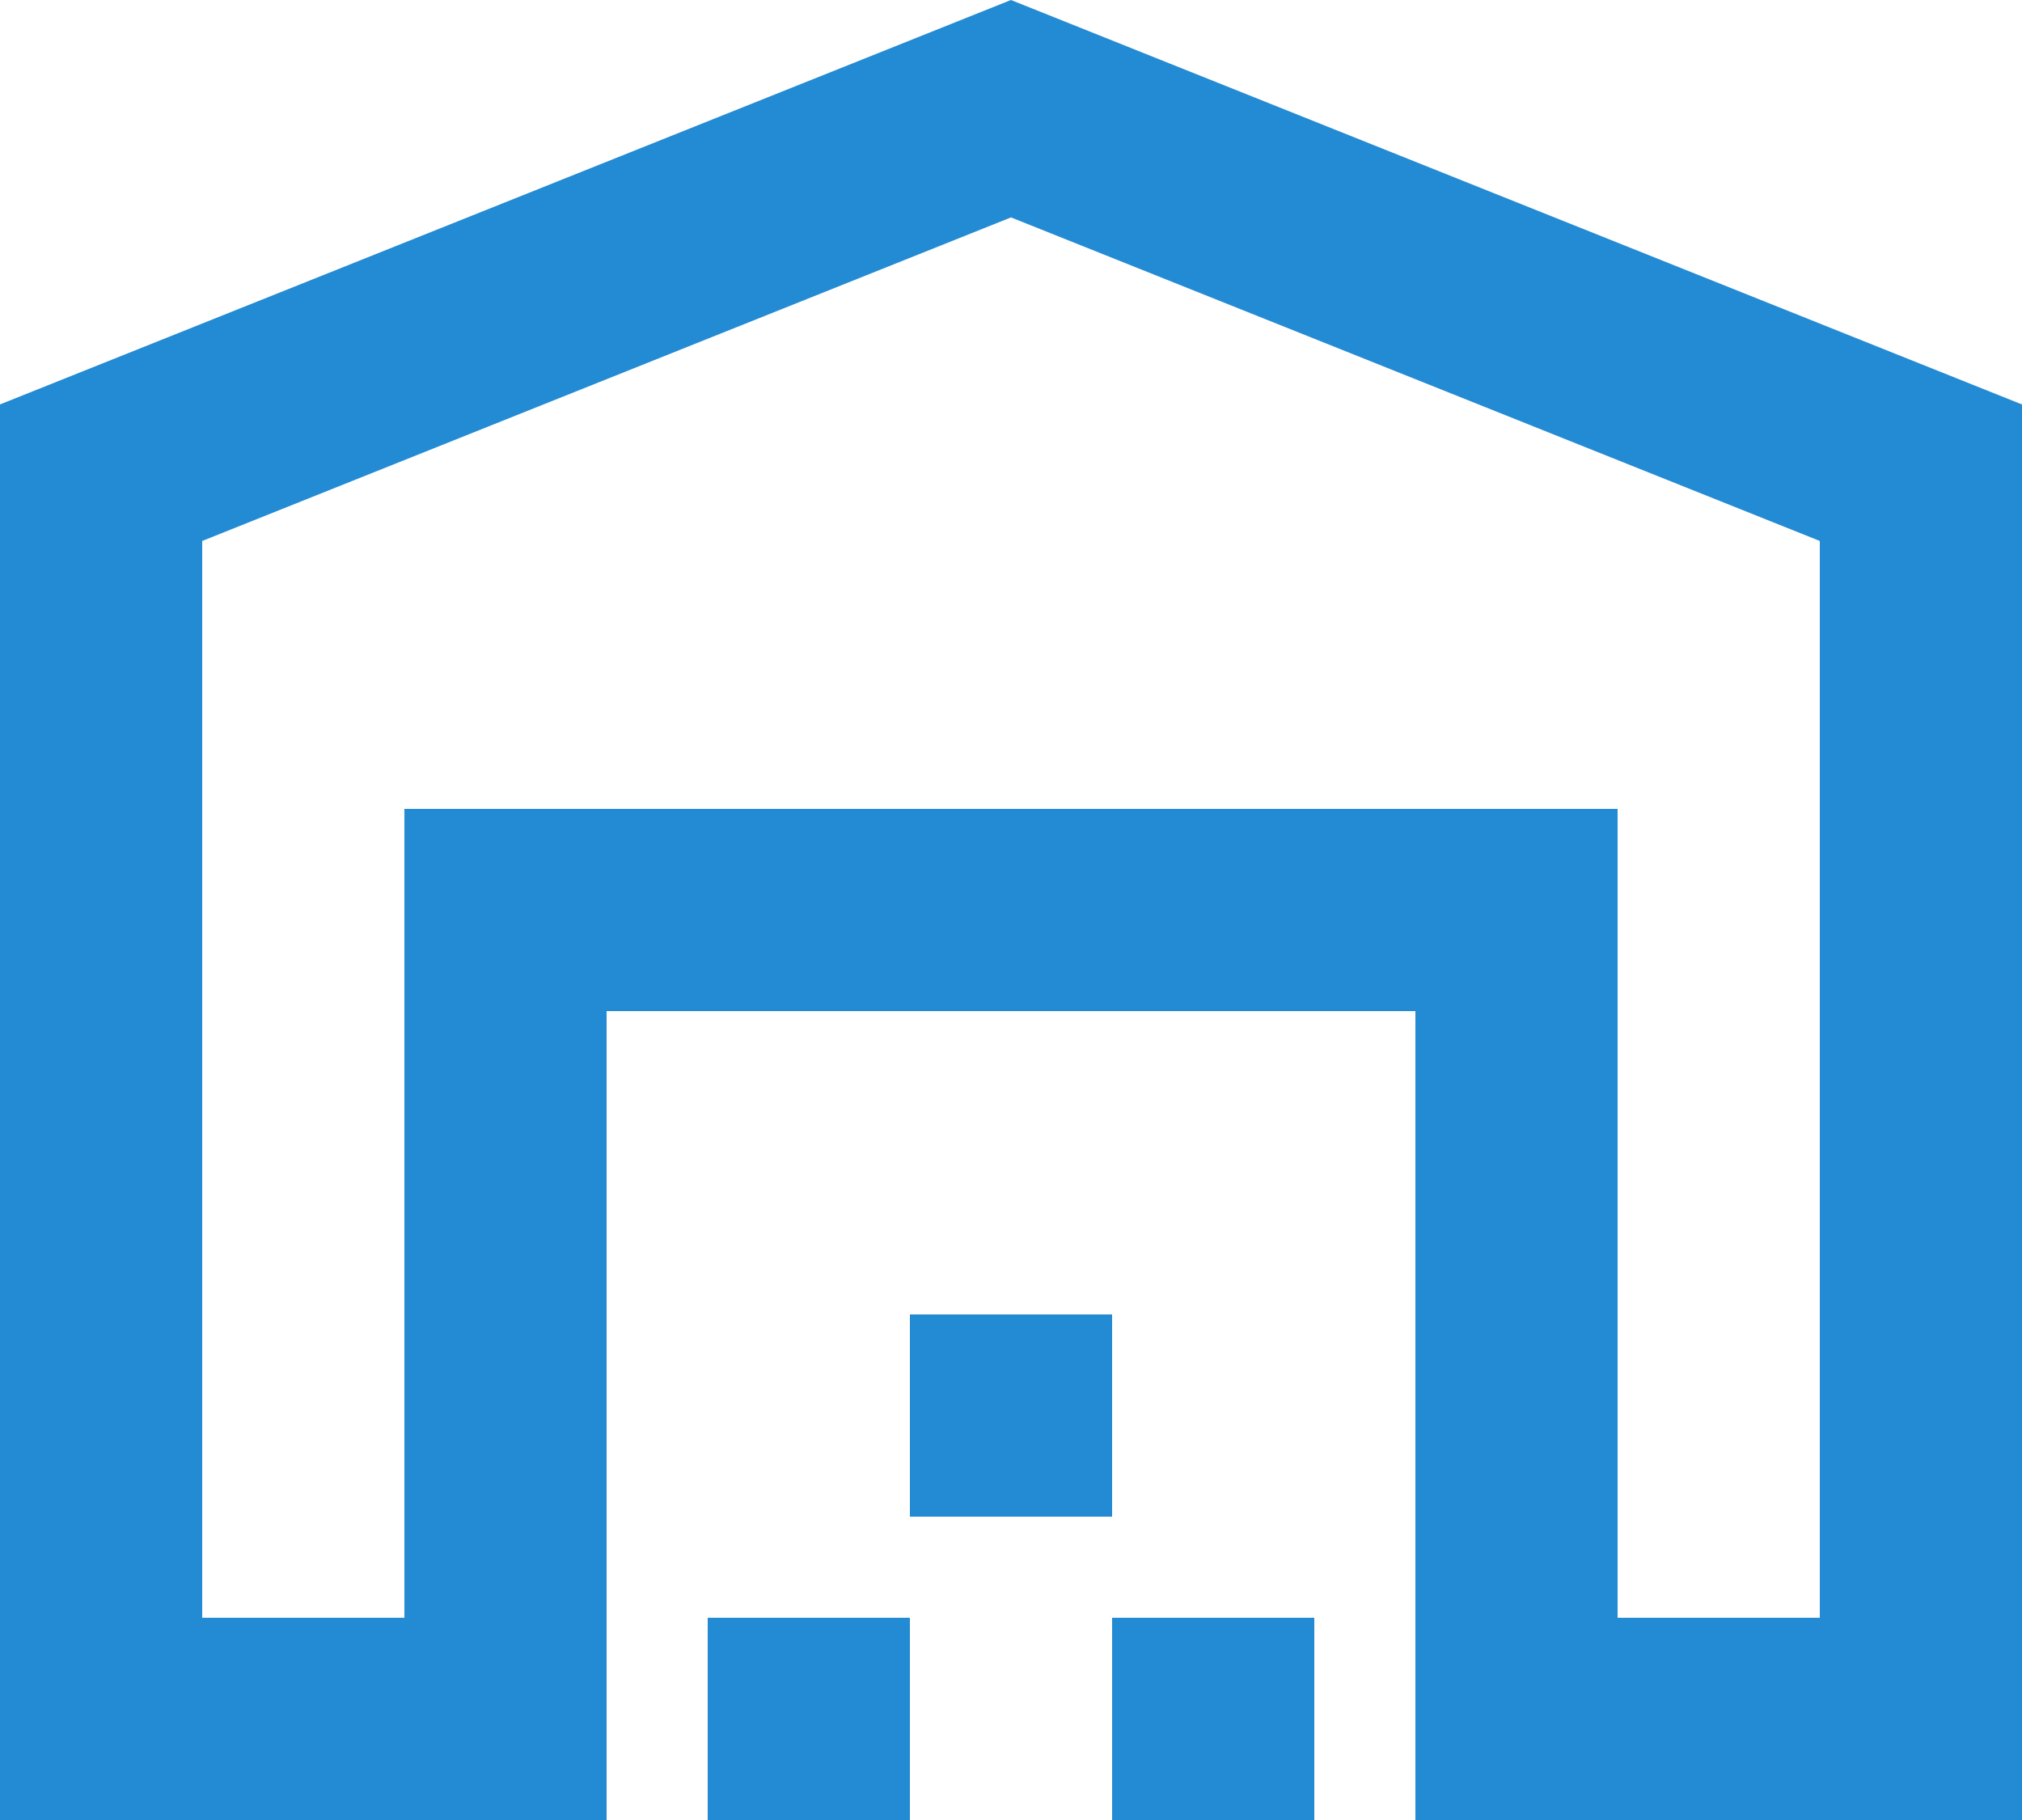
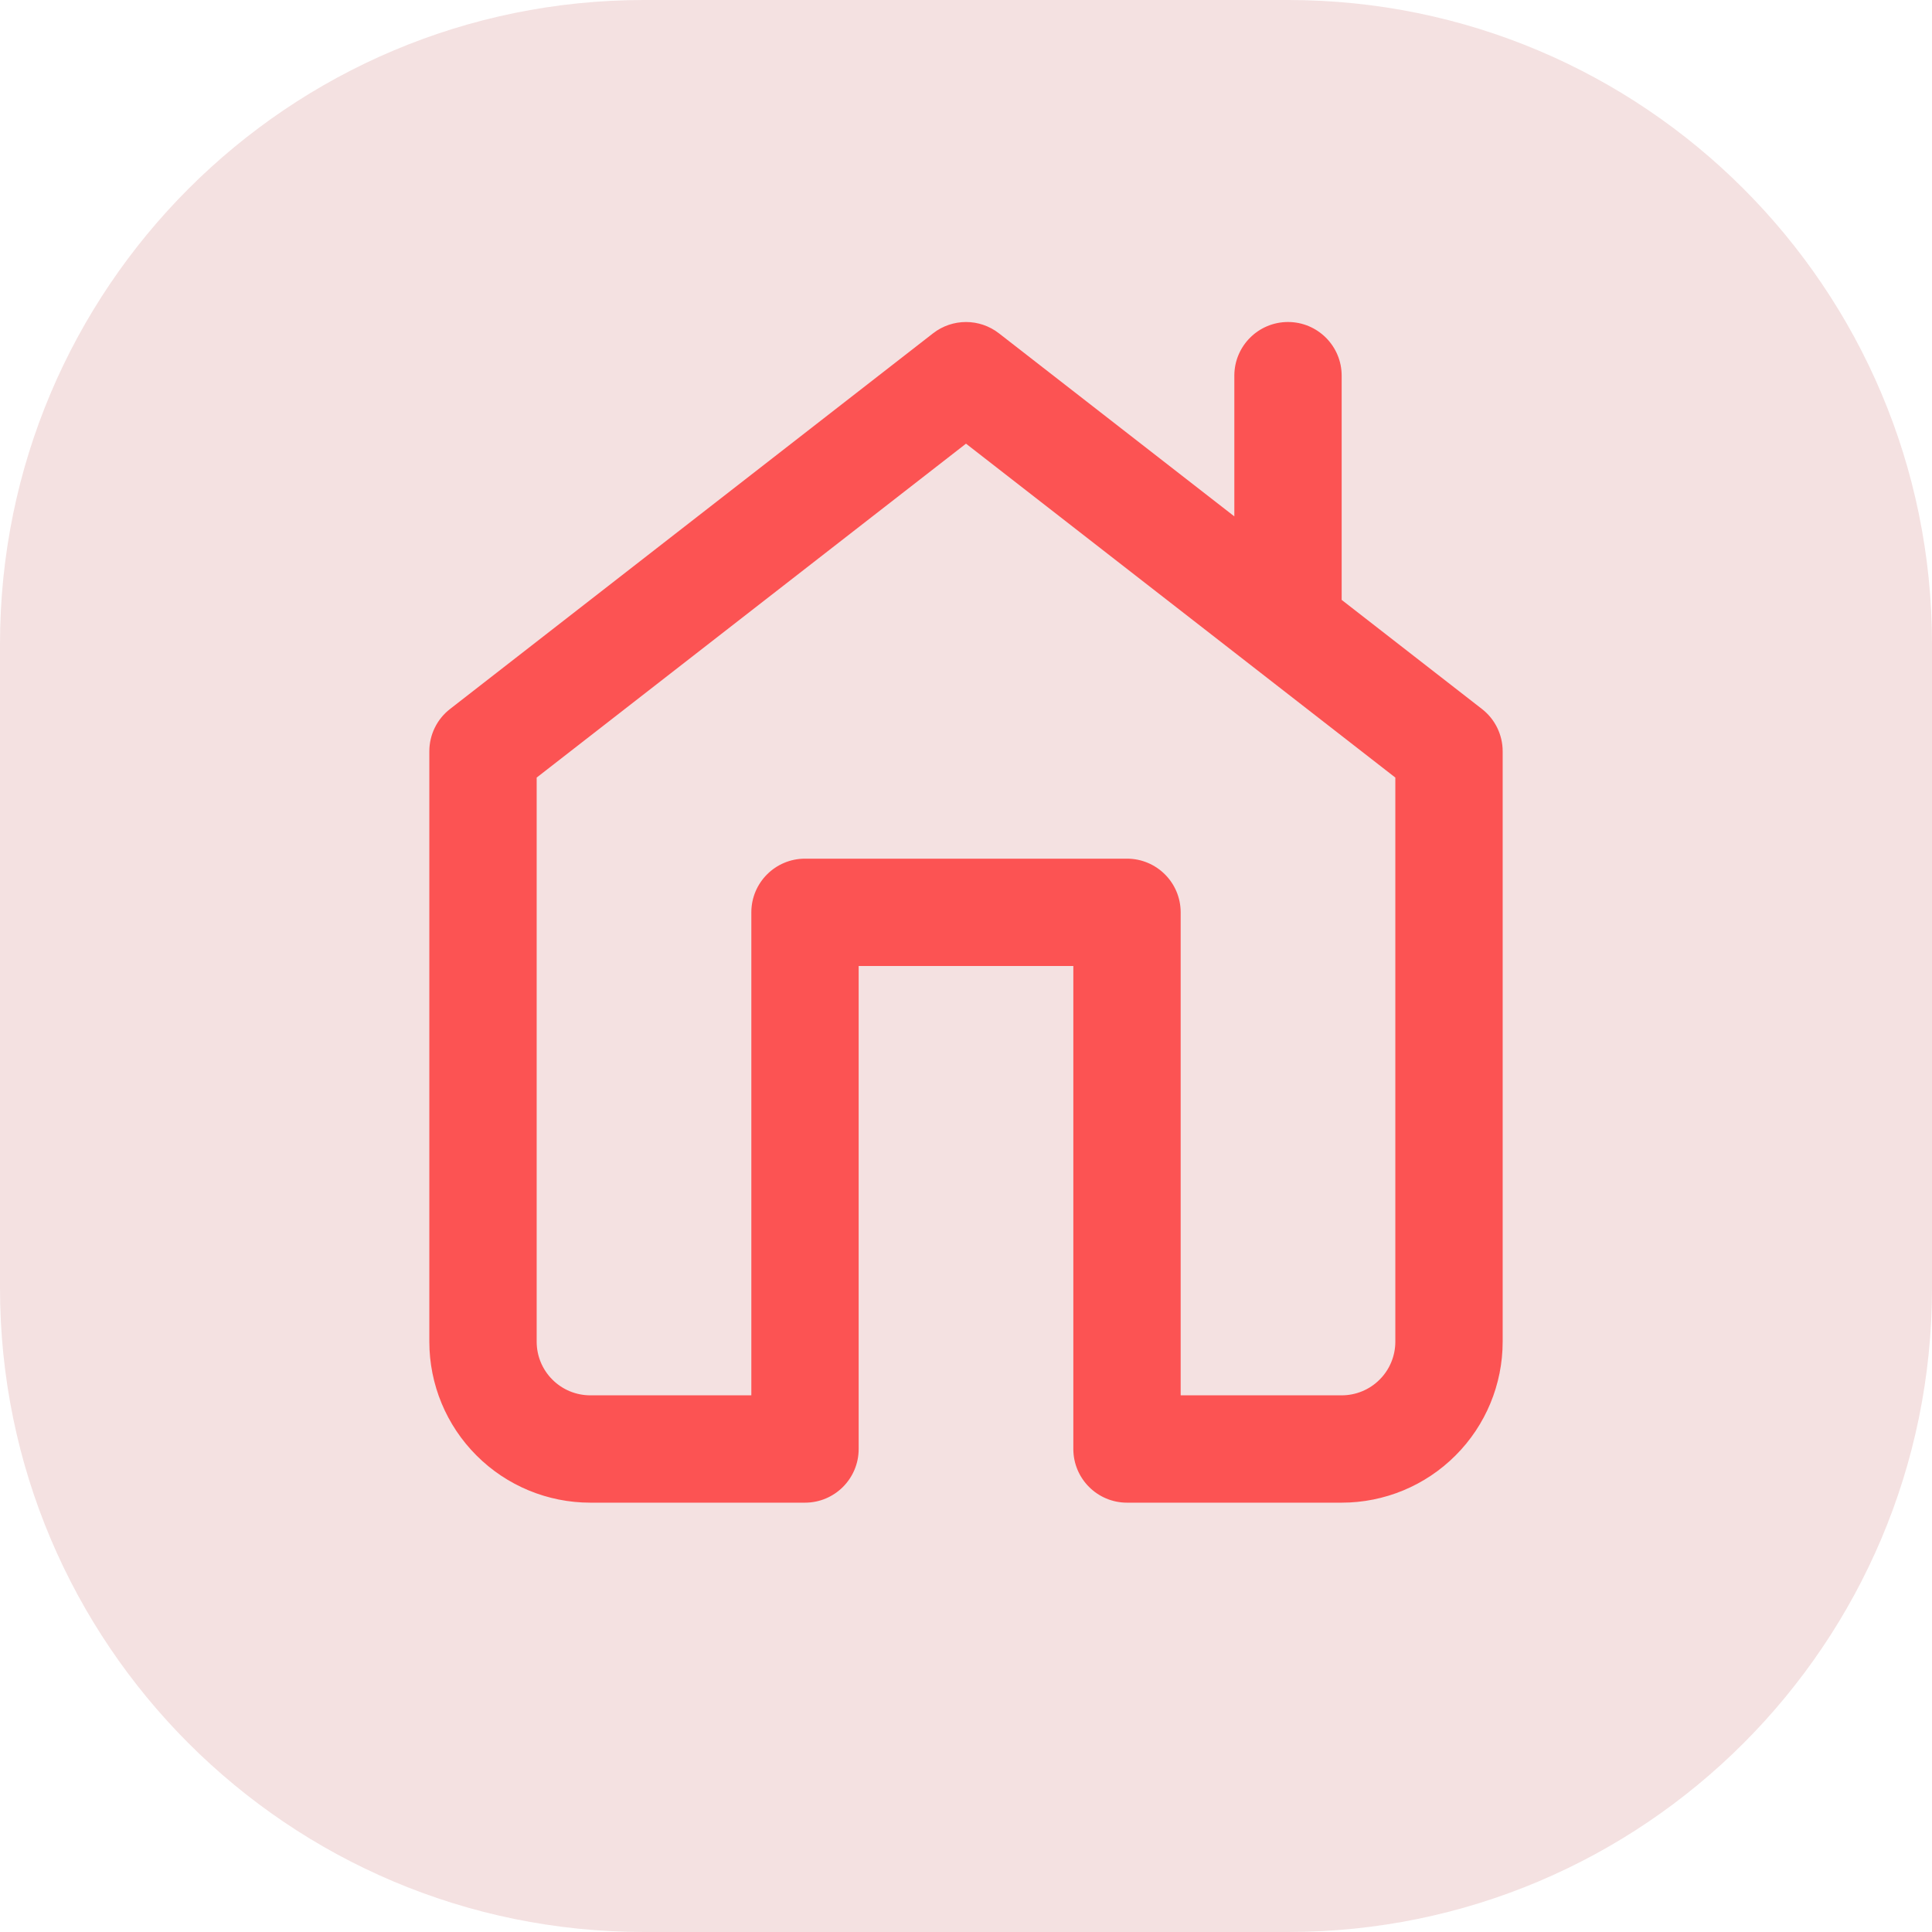
- <svg xmlns="http://www.w3.org/2000/svg" width="20" height="18" viewBox="0 0 20 18" fill="none">
-   <path d="M18 5.35V16H16V8H4V16H2V5.35L10 2.15L18 5.35ZM20 18V4L10 0L0 4V18H6V10H14V18H20ZM9 16H7V18H9V16ZM11 13H9V15H11V13ZM13 16H11V18H13V16Z" fill="#238AD4" />
+ <svg xmlns="http://www.w3.org/2000/svg" width="36" height="36" viewBox="0 0 36 36" fill="none">
+   <rect width="36" height="36" rx="12" fill="#F4E1E1" />
+   <path fill-rule="evenodd" clip-rule="evenodd" d="M17.386 6.211C17.747 5.93 18.253 5.93 18.614 6.211L23 9.622V7C23 6.448 23.448 6 24 6C24.552 6 25 6.448 25 7V11.178L27.614 13.211C27.858 13.4 28 13.691 28 14V25C28 25.796 27.684 26.559 27.121 27.121C26.559 27.684 25.796 28 25 28H21C20.448 28 20 27.552 20 27V18H16V27C16 27.552 15.552 28 15 28H11C10.204 28 9.441 27.684 8.879 27.121C8.316 26.559 8 25.796 8 25V14C8 13.691 8.142 13.4 8.386 13.211L17.386 6.211ZM10 14.489V25C10 25.265 10.105 25.52 10.293 25.707L9.586 26.413L10.293 25.707C10.48 25.895 10.735 26 11 26H14V17C14 16.448 14.448 16 15 16H21C21.552 16 22 16.448 22 17V26H25C25.265 26 25.52 25.895 25.707 25.707C25.895 25.52 26 25.265 26 25V14.489L18 8.267L10 14.489Z" fill="#FC5353" />
</svg>
